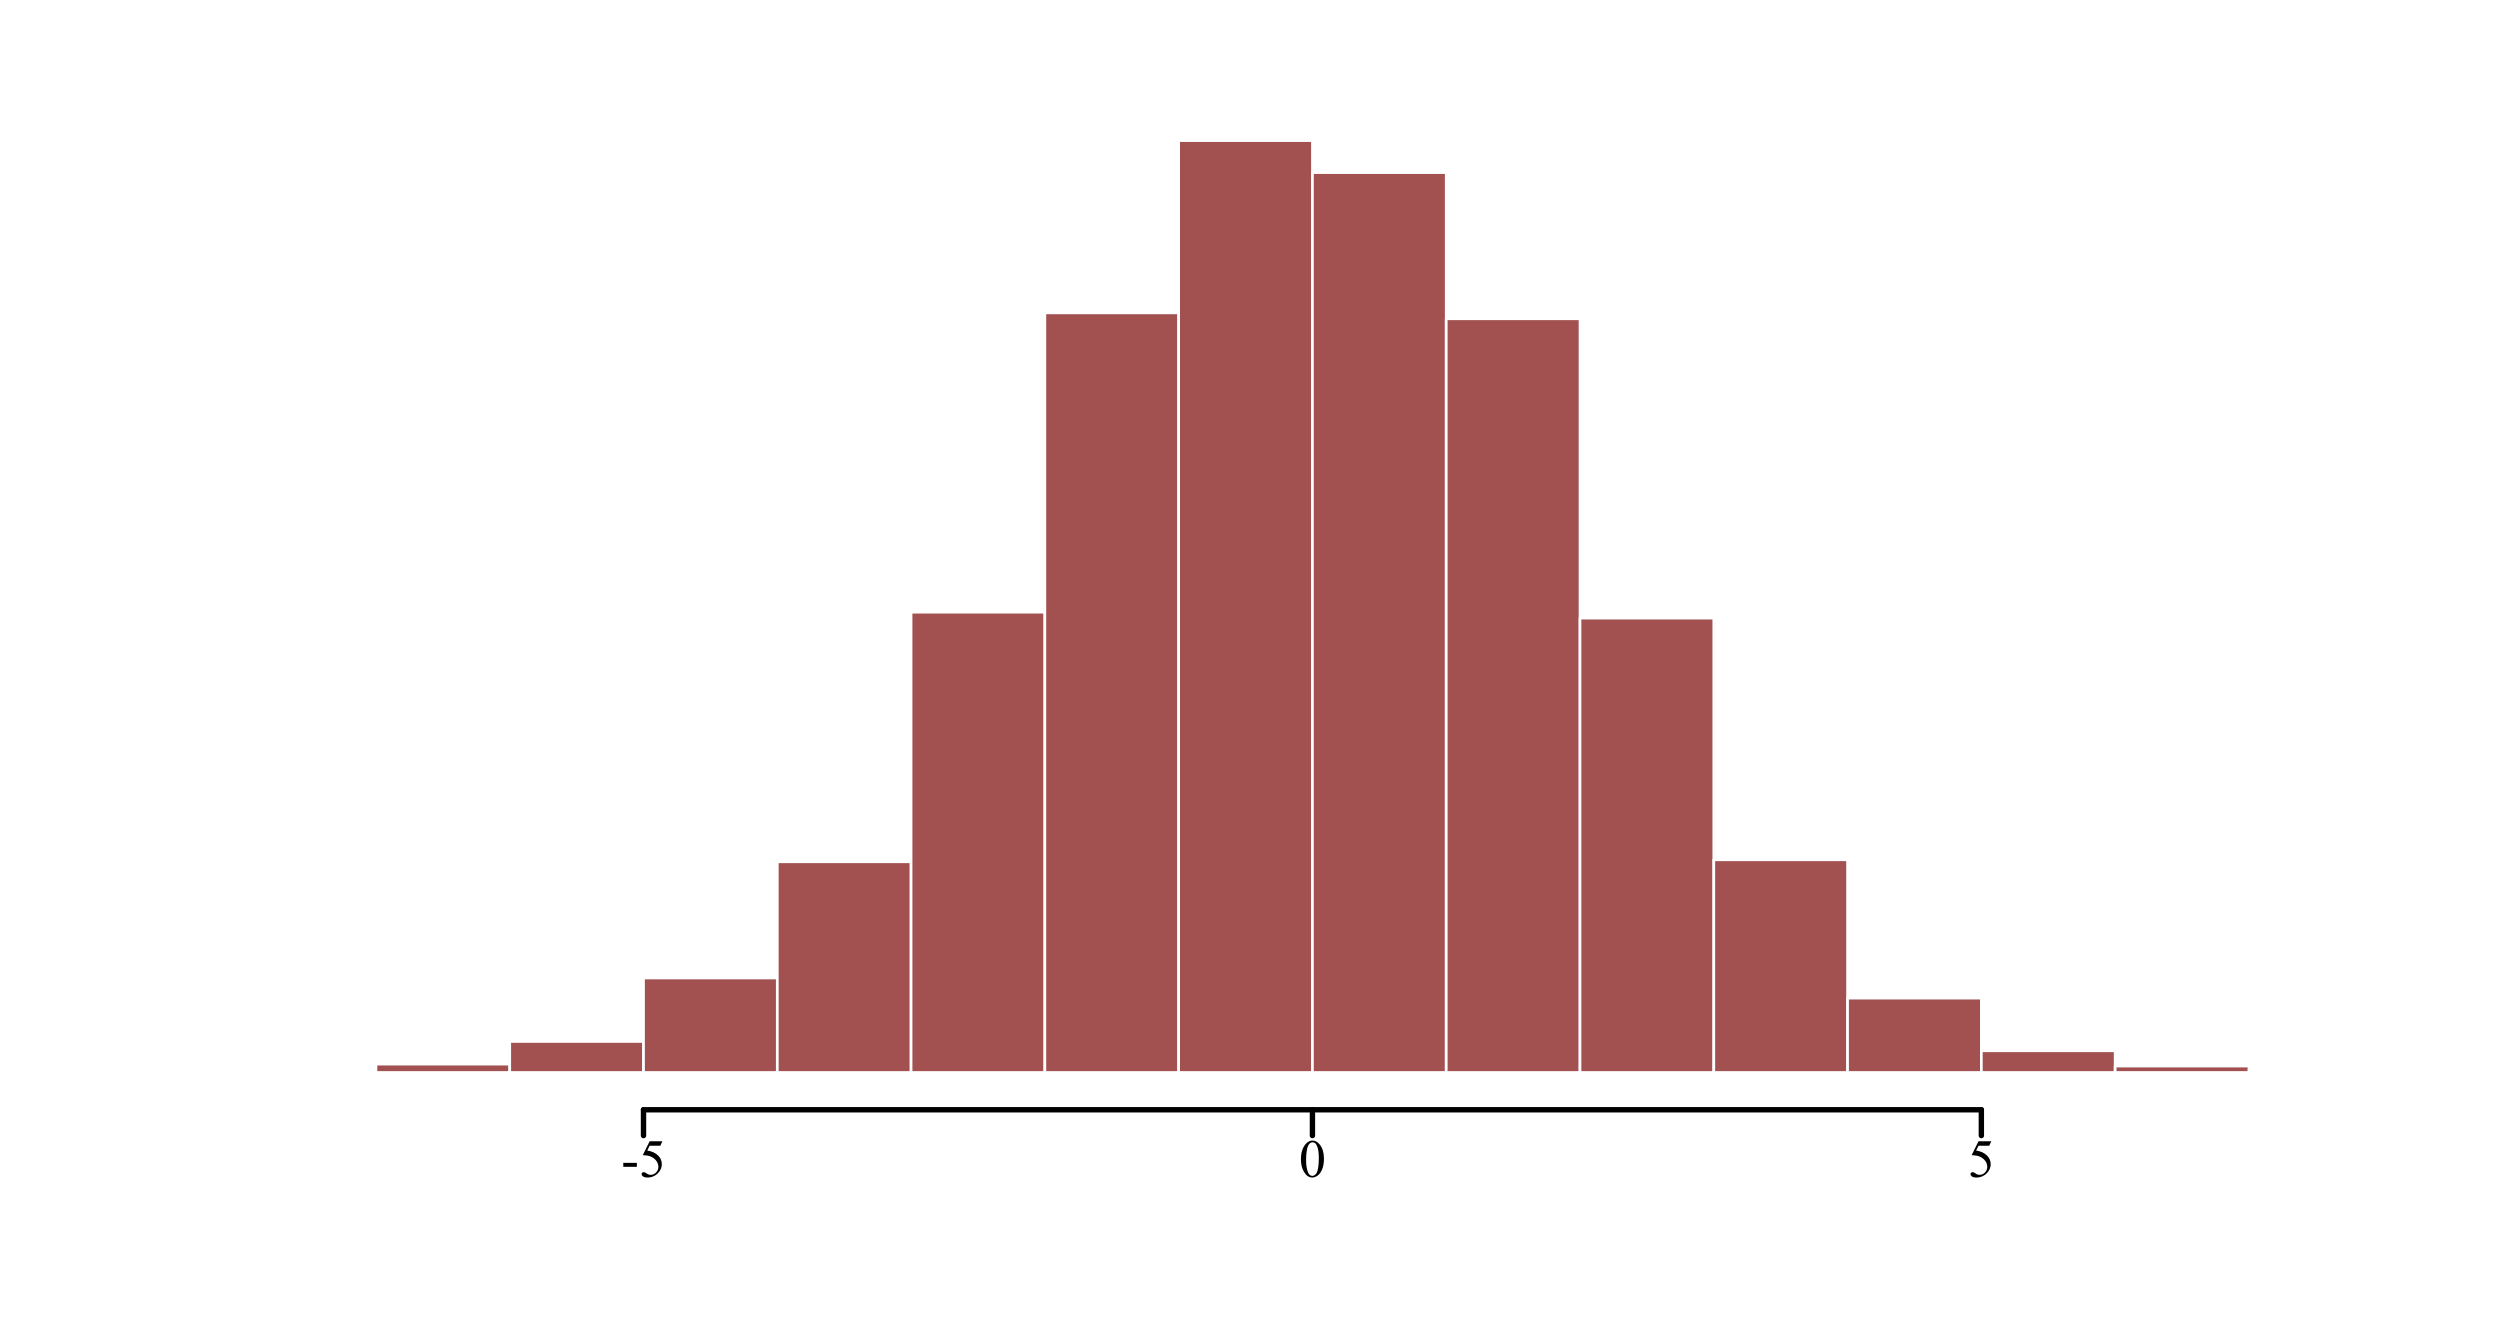
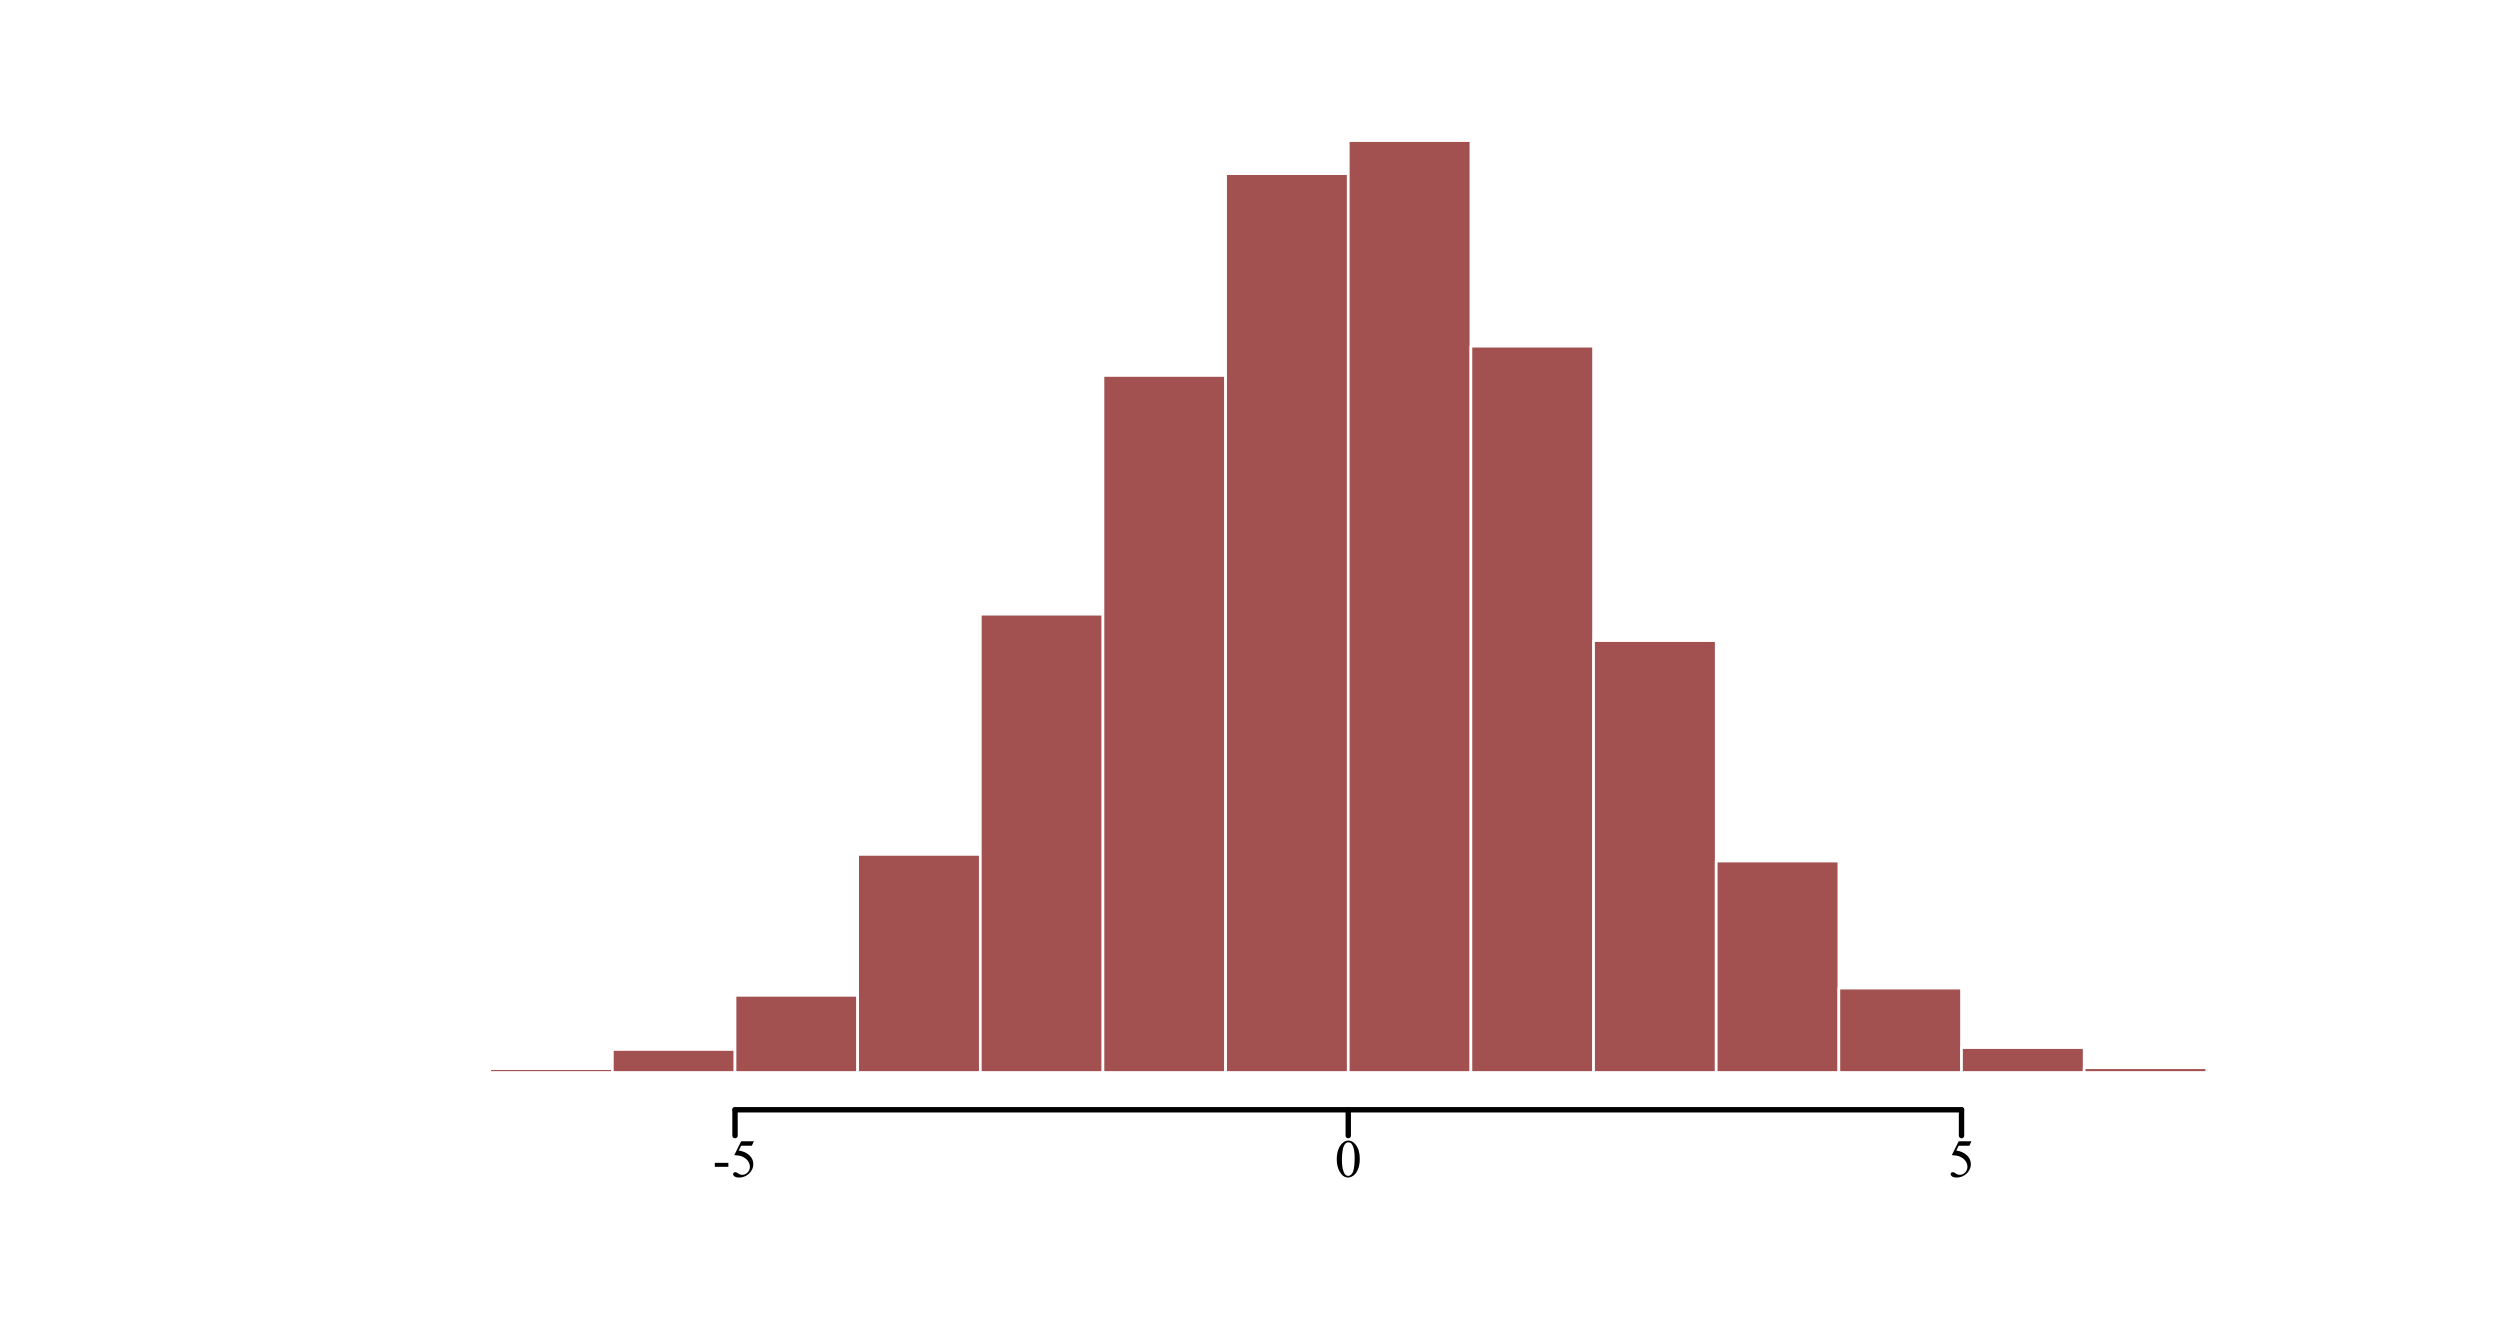
<svg xmlns="http://www.w3.org/2000/svg" xmlns:xlink="http://www.w3.org/1999/xlink" width="697pt" height="367pt" viewBox="0 0 697 367" version="1.1">
  <defs>
    <g>
      <symbol overflow="visible" id="glyph0-0">
        <path style="stroke:none;" d="M 2.078 0 L 2.078 -9.375 L 9.578 -9.375 L 9.578 0 Z M 2.312 -0.234 L 9.344 -0.234 L 9.344 -9.141 L 2.312 -9.141 Z M 2.312 -0.234 " />
      </symbol>
      <symbol overflow="visible" id="glyph0-1">
        <path style="stroke:none;" d="M 0.609 -3.918 L 4.395 -3.918 L 4.395 -2.812 L 0.609 -2.812 Z M 0.609 -3.918 " />
      </symbol>
      <symbol overflow="visible" id="glyph0-2">
        <path style="stroke:none;" d="M 6.512 -9.93 L 5.941 -8.688 L 2.953 -8.688 L 2.301 -7.352 C 3.594 -7.16 4.617 -6.68 5.375 -5.91 C 6.023 -5.242 6.352 -4.461 6.352 -3.566 C 6.352 -3.039 6.242 -2.555 6.031 -2.113 C 5.812 -1.668 5.547 -1.289 5.227 -0.98 C 4.906 -0.664 4.547 -0.414 4.152 -0.227 C 3.59 0.043 3.016 0.176 2.426 0.176 C 1.828 0.176 1.395 0.074 1.125 -0.129 C 0.852 -0.332 0.715 -0.555 0.719 -0.797 C 0.715 -0.934 0.77 -1.055 0.887 -1.16 C 0.996 -1.266 1.141 -1.316 1.312 -1.32 C 1.438 -1.316 1.547 -1.297 1.645 -1.262 C 1.738 -1.219 1.902 -1.121 2.133 -0.961 C 2.496 -0.703 2.867 -0.574 3.246 -0.578 C 3.816 -0.574 4.316 -0.789 4.75 -1.227 C 5.18 -1.656 5.395 -2.184 5.398 -2.805 C 5.395 -3.402 5.203 -3.961 4.82 -4.484 C 4.434 -5 3.902 -5.402 3.223 -5.691 C 2.691 -5.906 1.965 -6.035 1.047 -6.07 L 2.953 -9.93 Z M 6.512 -9.93 " />
      </symbol>
      <symbol overflow="visible" id="glyph0-3">
        <path style="stroke:none;" d="M 0.543 -4.906 C 0.539 -6.035 0.711 -7.012 1.055 -7.832 C 1.395 -8.648 1.848 -9.258 2.418 -9.66 C 2.855 -9.977 3.309 -10.137 3.781 -10.137 C 4.539 -10.137 5.223 -9.746 5.828 -8.973 C 6.582 -8.008 6.961 -6.707 6.965 -5.062 C 6.961 -3.906 6.793 -2.926 6.465 -2.121 C 6.129 -1.316 5.707 -0.73 5.195 -0.367 C 4.676 -0.004 4.18 0.176 3.707 0.176 C 2.758 0.176 1.969 -0.383 1.34 -1.5 C 0.805 -2.441 0.539 -3.574 0.543 -4.906 Z M 1.977 -4.723 C 1.973 -3.355 2.145 -2.238 2.484 -1.375 C 2.758 -0.645 3.172 -0.281 3.727 -0.285 C 3.992 -0.281 4.266 -0.398 4.547 -0.641 C 4.828 -0.875 5.043 -1.273 5.191 -1.832 C 5.418 -2.668 5.531 -3.852 5.531 -5.383 C 5.531 -6.512 5.414 -7.457 5.18 -8.219 C 5 -8.777 4.77 -9.176 4.496 -9.41 C 4.293 -9.57 4.055 -9.648 3.773 -9.652 C 3.438 -9.648 3.141 -9.5 2.887 -9.207 C 2.531 -8.797 2.293 -8.16 2.168 -7.293 C 2.039 -6.422 1.973 -5.566 1.977 -4.723 Z M 1.977 -4.723 " />
      </symbol>
    </g>
  </defs>
  <g id="surface29">
    <rect x="0" y="0" width="697" height="367" style="fill:rgb(100%,100%,100%);fill-opacity:1;stroke:none;" />
-     <path style="fill:none;stroke-width:1.5;stroke-linecap:round;stroke-linejoin:round;stroke:rgb(0%,0%,0%);stroke-opacity:1;stroke-miterlimit:10;" d="M 179.41 309.398 L 552.402 309.398 " />
-     <path style="fill:none;stroke-width:1.5;stroke-linecap:round;stroke-linejoin:round;stroke:rgb(0%,0%,0%);stroke-opacity:1;stroke-miterlimit:10;" d="M 179.41 309.398 L 179.41 316.602 " />
-     <path style="fill:none;stroke-width:1.5;stroke-linecap:round;stroke-linejoin:round;stroke:rgb(0%,0%,0%);stroke-opacity:1;stroke-miterlimit:10;" d="M 365.906 309.398 L 365.906 316.602 " />
-     <path style="fill:none;stroke-width:1.5;stroke-linecap:round;stroke-linejoin:round;stroke:rgb(0%,0%,0%);stroke-opacity:1;stroke-miterlimit:10;" d="M 552.402 309.398 L 552.402 316.602 " />
+     <path style="fill:none;stroke-width:1.5;stroke-linecap:round;stroke-linejoin:round;stroke:rgb(0%,0%,0%);stroke-opacity:1;stroke-miterlimit:10;" d="M 204.922 309.398 L 546.871 309.398 " />
+     <path style="fill:none;stroke-width:1.5;stroke-linecap:round;stroke-linejoin:round;stroke:rgb(0%,0%,0%);stroke-opacity:1;stroke-miterlimit:10;" d="M 204.922 309.398 L 204.922 316.602 " />
+     <path style="fill:none;stroke-width:1.5;stroke-linecap:round;stroke-linejoin:round;stroke:rgb(0%,0%,0%);stroke-opacity:1;stroke-miterlimit:10;" d="M 375.895 309.398 L 375.895 316.602 " />
+     <path style="fill:none;stroke-width:1.5;stroke-linecap:round;stroke-linejoin:round;stroke:rgb(0%,0%,0%);stroke-opacity:1;stroke-miterlimit:10;" d="M 546.871 309.398 L 546.871 316.602 " />
    <g style="fill:rgb(0%,0%,0%);fill-opacity:1;">
-       <use xlink:href="#glyph0-1" x="173.164" y="328.121" />
-       <use xlink:href="#glyph0-2" x="178.159" y="328.121" />
+       <use xlink:href="#glyph0-1" x="198.676" y="328.121" />
+       <use xlink:href="#glyph0-2" x="203.671" y="328.121" />
    </g>
    <g style="fill:rgb(0%,0%,0%);fill-opacity:1;">
-       <use xlink:href="#glyph0-3" x="362.156" y="328.121" />
+       <use xlink:href="#glyph0-3" x="372.145" y="328.121" />
    </g>
    <g style="fill:rgb(0%,0%,0%);fill-opacity:1;">
-       <use xlink:href="#glyph0-2" x="548.652" y="328.121" />
+       <use xlink:href="#glyph0-2" x="543.121" y="328.121" />
    </g>
-     <path style="fill-rule:nonzero;fill:rgb(63.529%,31.373%,31.373%);fill-opacity:1;stroke-width:0.75;stroke-linecap:round;stroke-linejoin:round;stroke:rgb(100%,100%,100%);stroke-opacity:1;stroke-miterlimit:10;" d="M 67.516 299.008 L 104.816 299.008 L 104.816 298.457 L 67.516 298.457 Z M 67.516 299.008 " />
-     <path style="fill-rule:nonzero;fill:rgb(63.529%,31.373%,31.373%);fill-opacity:1;stroke-width:0.75;stroke-linecap:round;stroke-linejoin:round;stroke:rgb(100%,100%,100%);stroke-opacity:1;stroke-miterlimit:10;" d="M 104.812 299.008 L 142.113 299.008 L 142.113 296.676 L 104.812 296.676 Z M 104.812 299.008 " />
-     <path style="fill-rule:nonzero;fill:rgb(63.529%,31.373%,31.373%);fill-opacity:1;stroke-width:0.75;stroke-linecap:round;stroke-linejoin:round;stroke:rgb(100%,100%,100%);stroke-opacity:1;stroke-miterlimit:10;" d="M 142.113 299.008 L 179.414 299.008 L 179.414 290.359 L 142.113 290.359 Z M 142.113 299.008 " />
-     <path style="fill-rule:nonzero;fill:rgb(63.529%,31.373%,31.373%);fill-opacity:1;stroke-width:0.75;stroke-linecap:round;stroke-linejoin:round;stroke:rgb(100%,100%,100%);stroke-opacity:1;stroke-miterlimit:10;" d="M 179.41 299.008 L 216.711 299.008 L 216.711 272.656 L 179.41 272.656 Z M 179.41 299.008 " />
-     <path style="fill-rule:nonzero;fill:rgb(63.529%,31.373%,31.373%);fill-opacity:1;stroke-width:0.75;stroke-linecap:round;stroke-linejoin:round;stroke:rgb(100%,100%,100%);stroke-opacity:1;stroke-miterlimit:10;" d="M 216.711 299.008 L 254.012 299.008 L 254.012 240.266 L 216.711 240.266 Z M 216.711 299.008 " />
-     <path style="fill-rule:nonzero;fill:rgb(63.529%,31.373%,31.373%);fill-opacity:1;stroke-width:0.75;stroke-linecap:round;stroke-linejoin:round;stroke:rgb(100%,100%,100%);stroke-opacity:1;stroke-miterlimit:10;" d="M 254.008 299.008 L 291.309 299.008 L 291.309 170.68 L 254.008 170.68 Z M 254.008 299.008 " />
-     <path style="fill-rule:nonzero;fill:rgb(63.529%,31.373%,31.373%);fill-opacity:1;stroke-width:0.75;stroke-linecap:round;stroke-linejoin:round;stroke:rgb(100%,100%,100%);stroke-opacity:1;stroke-miterlimit:10;" d="M 291.309 299.008 L 328.609 299.008 L 328.609 87.23 L 291.309 87.23 Z M 291.309 299.008 " />
-     <path style="fill-rule:nonzero;fill:rgb(63.529%,31.373%,31.373%);fill-opacity:1;stroke-width:0.75;stroke-linecap:round;stroke-linejoin:round;stroke:rgb(100%,100%,100%);stroke-opacity:1;stroke-miterlimit:10;" d="M 328.609 299.008 L 365.91 299.008 L 365.91 39.191 L 328.609 39.191 Z M 328.609 299.008 " />
-     <path style="fill-rule:nonzero;fill:rgb(63.529%,31.373%,31.373%);fill-opacity:1;stroke-width:0.75;stroke-linecap:round;stroke-linejoin:round;stroke:rgb(100%,100%,100%);stroke-opacity:1;stroke-miterlimit:10;" d="M 365.906 299.008 L 403.207 299.008 L 403.207 48.113 L 365.906 48.113 Z M 365.906 299.008 " />
-     <path style="fill-rule:nonzero;fill:rgb(63.529%,31.373%,31.373%);fill-opacity:1;stroke-width:0.75;stroke-linecap:round;stroke-linejoin:round;stroke:rgb(100%,100%,100%);stroke-opacity:1;stroke-miterlimit:10;" d="M 403.207 299.008 L 440.508 299.008 L 440.508 88.879 L 403.207 88.879 Z M 403.207 299.008 " />
-     <path style="fill-rule:nonzero;fill:rgb(63.529%,31.373%,31.373%);fill-opacity:1;stroke-width:0.75;stroke-linecap:round;stroke-linejoin:round;stroke:rgb(100%,100%,100%);stroke-opacity:1;stroke-miterlimit:10;" d="M 440.504 299.008 L 477.805 299.008 L 477.805 172.324 L 440.504 172.324 Z M 440.504 299.008 " />
-     <path style="fill-rule:nonzero;fill:rgb(63.529%,31.373%,31.373%);fill-opacity:1;stroke-width:0.75;stroke-linecap:round;stroke-linejoin:round;stroke:rgb(100%,100%,100%);stroke-opacity:1;stroke-miterlimit:10;" d="M 477.805 299.008 L 515.105 299.008 L 515.105 239.715 L 477.805 239.715 Z M 477.805 299.008 " />
-     <path style="fill-rule:nonzero;fill:rgb(63.529%,31.373%,31.373%);fill-opacity:1;stroke-width:0.75;stroke-linecap:round;stroke-linejoin:round;stroke:rgb(100%,100%,100%);stroke-opacity:1;stroke-miterlimit:10;" d="M 515.102 299.008 L 552.402 299.008 L 552.402 278.281 L 515.102 278.281 Z M 515.102 299.008 " />
-     <path style="fill-rule:nonzero;fill:rgb(63.529%,31.373%,31.373%);fill-opacity:1;stroke-width:0.75;stroke-linecap:round;stroke-linejoin:round;stroke:rgb(100%,100%,100%);stroke-opacity:1;stroke-miterlimit:10;" d="M 552.402 299.008 L 589.703 299.008 L 589.703 292.969 L 552.402 292.969 Z M 552.402 299.008 " />
-     <path style="fill-rule:nonzero;fill:rgb(63.529%,31.373%,31.373%);fill-opacity:1;stroke-width:0.75;stroke-linecap:round;stroke-linejoin:round;stroke:rgb(100%,100%,100%);stroke-opacity:1;stroke-miterlimit:10;" d="M 589.703 299.008 L 627.004 299.008 L 627.004 297.223 L 589.703 297.223 Z M 589.703 299.008 " />
-     <path style="fill-rule:nonzero;fill:rgb(63.529%,31.373%,31.373%);fill-opacity:1;stroke-width:0.75;stroke-linecap:round;stroke-linejoin:round;stroke:rgb(100%,100%,100%);stroke-opacity:1;stroke-miterlimit:10;" d="M 627 299.008 L 664.301 299.008 L 664.301 298.598 L 627 298.598 Z M 627 299.008 " />
+     <path style="fill-rule:nonzero;fill:rgb(63.529%,31.373%,31.373%);fill-opacity:1;stroke-width:0.75;stroke-linecap:round;stroke-linejoin:round;stroke:rgb(100%,100%,100%);stroke-opacity:1;stroke-miterlimit:10;" d="M 68.141 299.008 L 102.336 299.008 L 102.336 298.875 L 68.141 298.875 Z M 68.141 299.008 " />
+     <path style="fill:none;stroke-width:0.75;stroke-linecap:round;stroke-linejoin:round;stroke:rgb(100%,100%,100%);stroke-opacity:1;stroke-miterlimit:10;" d="M 102.336 299.008 L 136.531 299.008 Z M 102.336 299.008 " />
+     <path style="fill-rule:nonzero;fill:rgb(63.529%,31.373%,31.373%);fill-opacity:1;stroke-width:0.75;stroke-linecap:round;stroke-linejoin:round;stroke:rgb(100%,100%,100%);stroke-opacity:1;stroke-miterlimit:10;" d="M 136.531 299.008 L 170.727 299.008 L 170.727 297.938 L 136.531 297.938 Z M 136.531 299.008 " />
+     <path style="fill-rule:nonzero;fill:rgb(63.529%,31.373%,31.373%);fill-opacity:1;stroke-width:0.75;stroke-linecap:round;stroke-linejoin:round;stroke:rgb(100%,100%,100%);stroke-opacity:1;stroke-miterlimit:10;" d="M 170.727 299.008 L 204.922 299.008 L 204.922 292.594 L 170.727 292.594 Z M 170.727 299.008 " />
+     <path style="fill-rule:nonzero;fill:rgb(63.529%,31.373%,31.373%);fill-opacity:1;stroke-width:0.75;stroke-linecap:round;stroke-linejoin:round;stroke:rgb(100%,100%,100%);stroke-opacity:1;stroke-miterlimit:10;" d="M 204.922 299.008 L 239.117 299.008 L 239.117 277.488 L 204.922 277.488 Z M 204.922 299.008 " />
+     <path style="fill-rule:nonzero;fill:rgb(63.529%,31.373%,31.373%);fill-opacity:1;stroke-width:0.75;stroke-linecap:round;stroke-linejoin:round;stroke:rgb(100%,100%,100%);stroke-opacity:1;stroke-miterlimit:10;" d="M 239.117 299.008 L 273.312 299.008 L 273.312 238.195 L 239.117 238.195 Z M 239.117 299.008 " />
+     <path style="fill-rule:nonzero;fill:rgb(63.529%,31.373%,31.373%);fill-opacity:1;stroke-width:0.75;stroke-linecap:round;stroke-linejoin:round;stroke:rgb(100%,100%,100%);stroke-opacity:1;stroke-miterlimit:10;" d="M 273.312 299.008 L 307.508 299.008 L 307.508 171.238 L 273.312 171.238 Z M 273.312 299.008 " />
+     <path style="fill-rule:nonzero;fill:rgb(63.529%,31.373%,31.373%);fill-opacity:1;stroke-width:0.75;stroke-linecap:round;stroke-linejoin:round;stroke:rgb(100%,100%,100%);stroke-opacity:1;stroke-miterlimit:10;" d="M 307.504 299.008 L 341.699 299.008 L 341.699 104.68 L 307.504 104.68 Z M 307.504 299.008 " />
+     <path style="fill-rule:nonzero;fill:rgb(63.529%,31.373%,31.373%);fill-opacity:1;stroke-width:0.75;stroke-linecap:round;stroke-linejoin:round;stroke:rgb(100%,100%,100%);stroke-opacity:1;stroke-miterlimit:10;" d="M 341.699 299.008 L 375.895 299.008 L 375.895 48.414 L 341.699 48.414 Z M 341.699 299.008 " />
+     <path style="fill-rule:nonzero;fill:rgb(63.529%,31.373%,31.373%);fill-opacity:1;stroke-width:0.75;stroke-linecap:round;stroke-linejoin:round;stroke:rgb(100%,100%,100%);stroke-opacity:1;stroke-miterlimit:10;" d="M 375.895 299.008 L 410.09 299.008 L 410.09 39.191 L 375.895 39.191 Z M 375.895 299.008 " />
+     <path style="fill-rule:nonzero;fill:rgb(63.529%,31.373%,31.373%);fill-opacity:1;stroke-width:0.75;stroke-linecap:round;stroke-linejoin:round;stroke:rgb(100%,100%,100%);stroke-opacity:1;stroke-miterlimit:10;" d="M 410.09 299.008 L 444.285 299.008 L 444.285 96.527 L 410.09 96.527 Z M 410.09 299.008 " />
+     <path style="fill-rule:nonzero;fill:rgb(63.529%,31.373%,31.373%);fill-opacity:1;stroke-width:0.75;stroke-linecap:round;stroke-linejoin:round;stroke:rgb(100%,100%,100%);stroke-opacity:1;stroke-miterlimit:10;" d="M 444.285 299.008 L 478.48 299.008 L 478.48 178.59 L 444.285 178.59 Z M 444.285 299.008 " />
+     <path style="fill-rule:nonzero;fill:rgb(63.529%,31.373%,31.373%);fill-opacity:1;stroke-width:0.75;stroke-linecap:round;stroke-linejoin:round;stroke:rgb(100%,100%,100%);stroke-opacity:1;stroke-miterlimit:10;" d="M 478.48 299.008 L 512.676 299.008 L 512.676 240.066 L 478.48 240.066 Z M 478.48 299.008 " />
+     <path style="fill-rule:nonzero;fill:rgb(63.529%,31.373%,31.373%);fill-opacity:1;stroke-width:0.75;stroke-linecap:round;stroke-linejoin:round;stroke:rgb(100%,100%,100%);stroke-opacity:1;stroke-miterlimit:10;" d="M 512.676 299.008 L 546.871 299.008 L 546.871 275.484 L 512.676 275.484 Z M 512.676 299.008 " />
+     <path style="fill-rule:nonzero;fill:rgb(63.529%,31.373%,31.373%);fill-opacity:1;stroke-width:0.75;stroke-linecap:round;stroke-linejoin:round;stroke:rgb(100%,100%,100%);stroke-opacity:1;stroke-miterlimit:10;" d="M 546.871 299.008 L 581.066 299.008 L 581.066 292.059 L 546.871 292.059 Z M 546.871 299.008 " />
+     <path style="fill-rule:nonzero;fill:rgb(63.529%,31.373%,31.373%);fill-opacity:1;stroke-width:0.75;stroke-linecap:round;stroke-linejoin:round;stroke:rgb(100%,100%,100%);stroke-opacity:1;stroke-miterlimit:10;" d="M 581.066 299.008 L 615.262 299.008 L 615.262 297.672 L 581.066 297.672 Z M 581.066 299.008 " />
+     <path style="fill-rule:nonzero;fill:rgb(63.529%,31.373%,31.373%);fill-opacity:1;stroke-width:0.75;stroke-linecap:round;stroke-linejoin:round;stroke:rgb(100%,100%,100%);stroke-opacity:1;stroke-miterlimit:10;" d="M 615.262 299.008 L 649.457 299.008 L 649.457 298.605 L 615.262 298.605 Z M 615.262 299.008 " />
  </g>
</svg>
